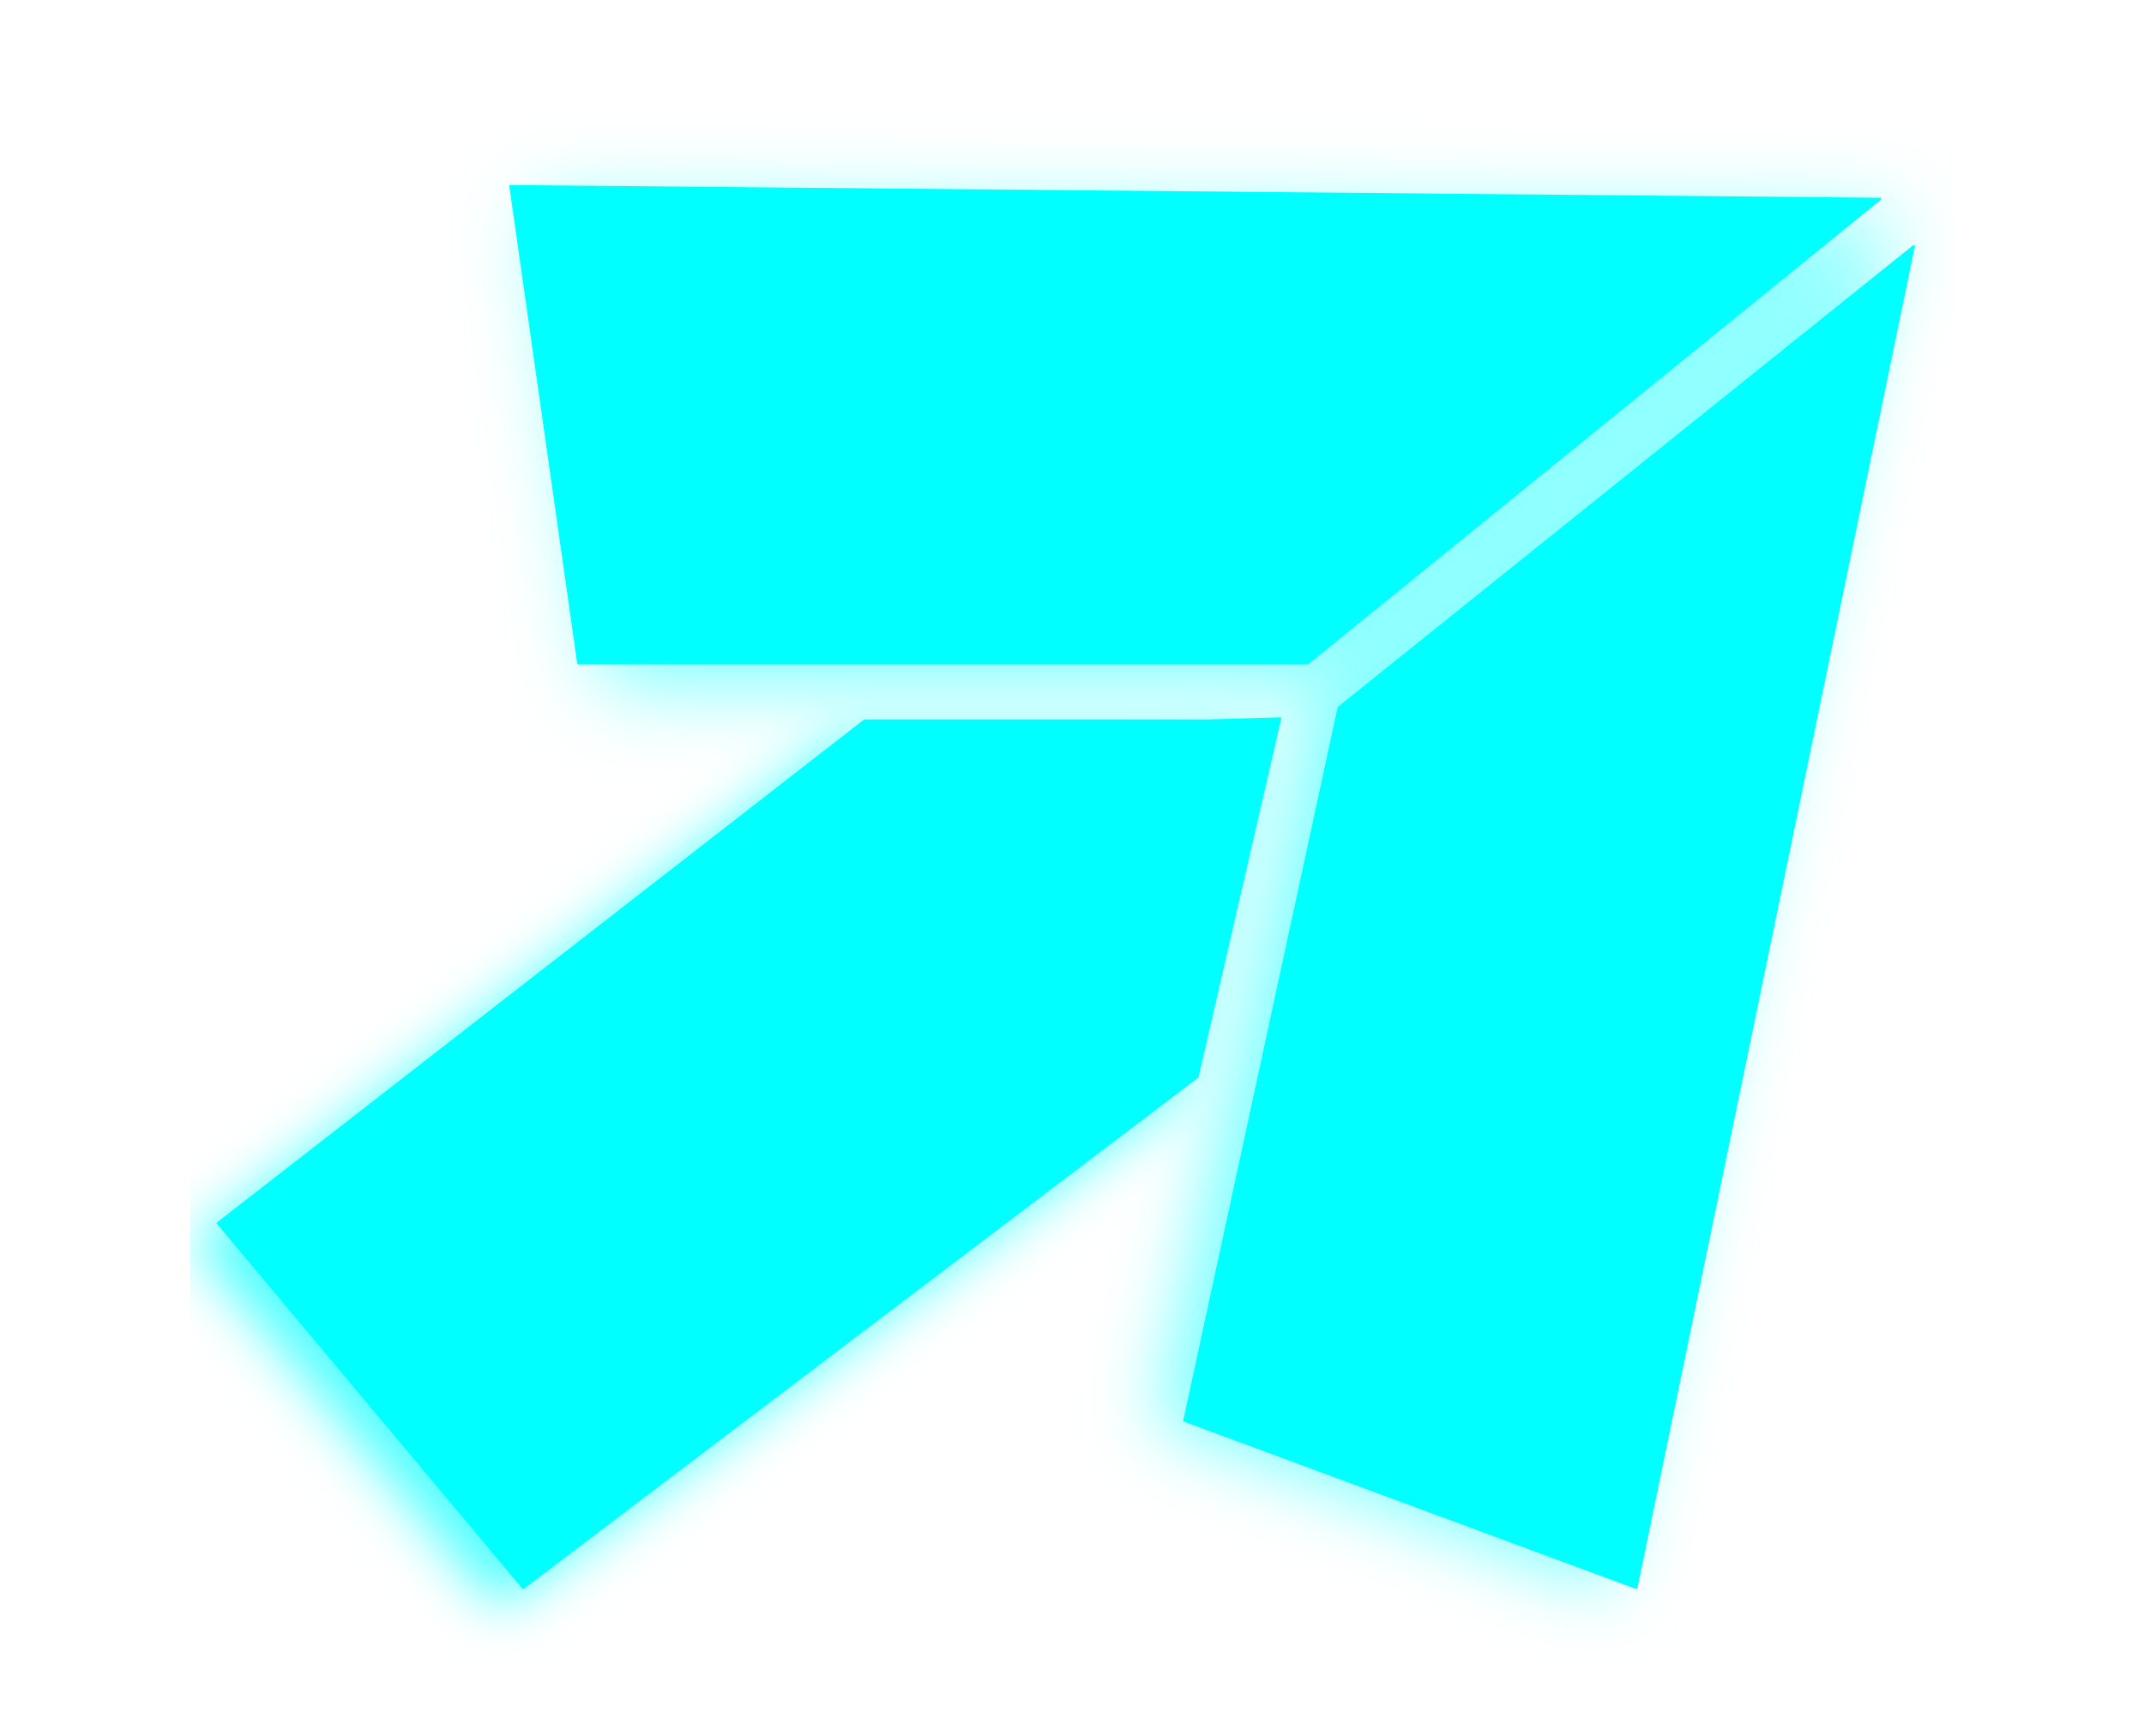
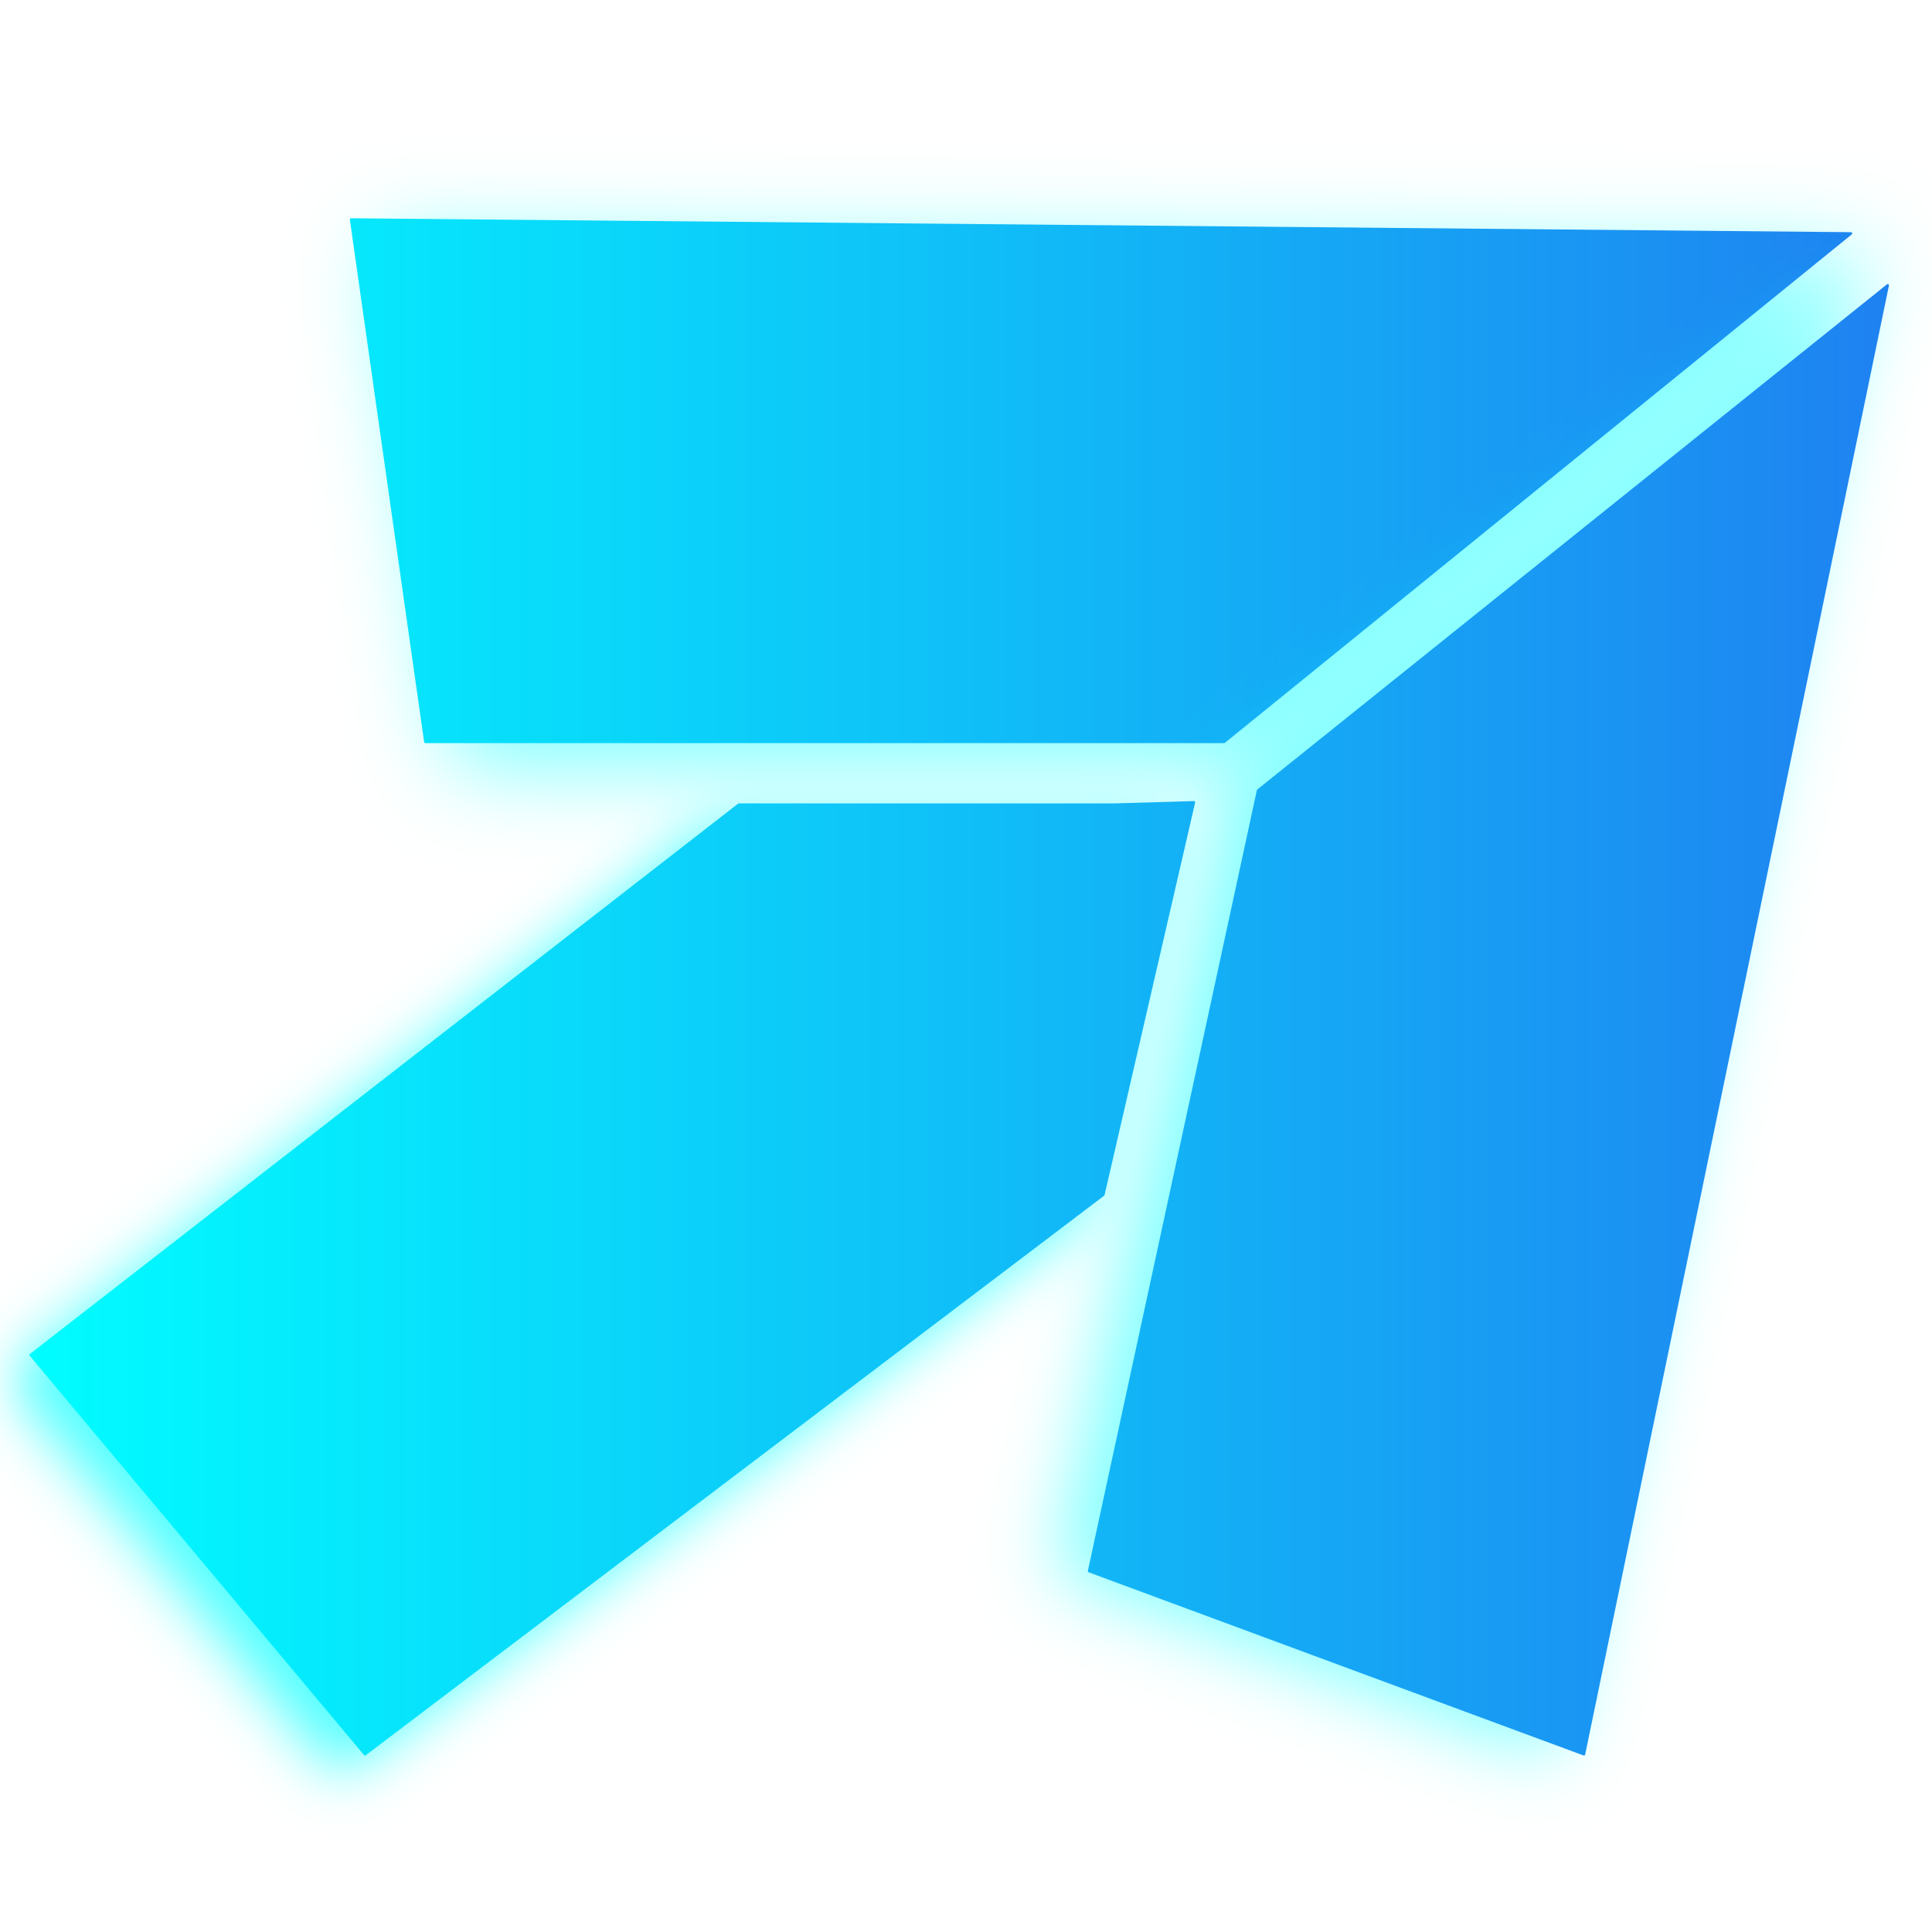
- <svg xmlns="http://www.w3.org/2000/svg" xmlns:xlink="http://www.w3.org/1999/xlink" version="1.1" viewBox="0.0 0.0 790.346 777.522" fill="none" stroke="none" stroke-linecap="square" stroke-miterlimit="10" width="53.87" height="43.61">
+ <svg xmlns="http://www.w3.org/2000/svg" xmlns:xlink="http://www.w3.org/1999/xlink" version="1.1" viewBox="0.0 0.0 790.346 777.522" fill="none" stroke="none" stroke-linecap="square" stroke-miterlimit="10" style="height:50px;width:50px">
  <clipPath id="p.0">
    <path d="m0 0l790.346 0l0 777.522l-790.346 0l0 -777.522z" clip-rule="nonzero" />
  </clipPath>
  <g clip-path="url(#p.0)">
    <path fill="#000000" fill-opacity="0.0" d="m0 0l790.346 0l0 777.522l-790.346 0z" fill-rule="evenodd" />
    <g filter="url(#shadowFilter-p.1)">
      <use xlink:href="#p.1" transform="matrix(1.0 0.0 0.0 1.0 12.60817 9.850583)" />
    </g>
    <defs>
      <filter id="shadowFilter-p.1" filterUnits="userSpaceOnUse">
        <feGaussianBlur in="SourceAlpha" stdDeviation="18.0" result="blur" />
        <feComponentTransfer in="blur" color-interpolation-filters="sRGB">
          <feFuncR type="linear" slope="0" intercept="0.0" />
          <feFuncG type="linear" slope="0" intercept="1.0" />
          <feFuncB type="linear" slope="0" intercept="1.0" />
          <feFuncA type="linear" slope="0.5" intercept="0" />
        </feComponentTransfer>
      </filter>
    </defs>
    <g id="p.1">
-       <path fill="#00ffff" d="m143.612 83.371l613.614 5.701l-256.465 208.021l-326.753 0z" fill-rule="evenodd" />
-       <path stroke="#00ffff" stroke-width="1.0" stroke-linejoin="round" stroke-linecap="butt" d="m143.612 83.371l613.614 5.701l-256.465 208.021l-326.753 0z" fill-rule="evenodd" />
+       <path fill="url(#paint0_linear)" d="m143.612 83.371l613.614 5.701l-256.465 208.021l-326.753 0z" fill-rule="evenodd" />
+       <path stroke="url(#paint0_linear)" stroke-width="1.0" stroke-linejoin="round" stroke-linecap="butt" d="m143.612 83.371l613.614 5.701l-256.465 208.021l-326.753 0z" fill-rule="evenodd" />
    </g>
    <g filter="url(#shadowFilter-p.2)">
      <use xlink:href="#p.2" transform="matrix(1.0 0.0 0.0 1.0 -12.99208 0.4536934)" />
    </g>
    <defs>
      <filter id="shadowFilter-p.2" filterUnits="userSpaceOnUse">
        <feGaussianBlur in="SourceAlpha" stdDeviation="15.5" result="blur" />
        <feComponentTransfer in="blur" color-interpolation-filters="sRGB">
          <feFuncR type="linear" slope="0" intercept="0.0" />
          <feFuncG type="linear" slope="0" intercept="1.0" />
          <feFuncB type="linear" slope="0" intercept="1.0" />
          <feFuncA type="linear" slope="0.5" intercept="0" />
        </feComponentTransfer>
      </filter>
    </defs>
    <g id="p.2">
-       <path fill="#00ffff" d="m647.971 711.246l124.269 -600.953l-257.588 206.651l-69.141 319.369z" fill-rule="evenodd" />
-       <path stroke="#00ffff" stroke-width="1.0" stroke-linejoin="round" stroke-linecap="butt" d="m647.971 711.246l124.269 -600.953l-257.588 206.651l-69.141 319.369z" fill-rule="evenodd" />
+       <path fill="url(#paint0_linear)" d="m647.971 711.246l124.269 -600.953l-257.588 206.651l-69.141 319.369z" fill-rule="evenodd" />
+       <path stroke="url(#paint0_linear)" stroke-width="1.0" stroke-linejoin="round" stroke-linecap="butt" d="m647.971 711.246l124.269 -600.953l-257.588 206.651l-69.141 319.369z" fill-rule="evenodd" />
    </g>
    <g filter="url(#shadowFilter-p.3)">
      <use xlink:href="#p.3" transform="matrix(1.0 0.0 0.0 1.0 -10.88004 8.810485)" />
    </g>
    <defs>
      <filter id="shadowFilter-p.3" filterUnits="userSpaceOnUse">
        <feGaussianBlur in="SourceAlpha" stdDeviation="12.0" result="blur" />
        <feComponentTransfer in="blur" color-interpolation-filters="sRGB">
          <feFuncR type="linear" slope="0" intercept="0.0" />
          <feFuncG type="linear" slope="0" intercept="1.0" />
          <feFuncB type="linear" slope="0" intercept="1.0" />
          <feFuncA type="linear" slope="0.69" intercept="0" />
        </feComponentTransfer>
      </filter>
    </defs>
    <g id="p.3">
-       <path fill="#00ffff" d="m456.121 322.749l-153.879 0l-289.709 225.118l136.78 163.378l302.06 -228.919l37.045 -160.528z" fill-rule="evenodd" />
-       <path stroke="#00ffff" stroke-width="1.0" stroke-linejoin="round" stroke-linecap="butt" d="m456.121 322.749l-153.879 0l-289.709 225.118l136.78 163.378l302.06 -228.919l37.045 -160.528z" fill-rule="evenodd" />
+       <path fill="url(#paint0_linear)" d="m456.121 322.749l-153.879 0l-289.709 225.118l136.78 163.378l302.06 -228.919l37.045 -160.528z" fill-rule="evenodd" />
+       <path stroke="url(#paint0_linear)" stroke-width="1.0" stroke-linejoin="round" stroke-linecap="butt" d="m456.121 322.749l-153.879 0l-289.709 225.118l136.78 163.378l302.06 -228.919l37.045 -160.528z" fill-rule="evenodd" />
    </g>
  </g>
+   <defs>
+     <linearGradient id="paint0_linear" gradientUnits="userSpaceOnUse">
+       <stop stop-color="#00ffff" />
+       <stop offset="1" stop-color="#1F7FF0" />
+     </linearGradient>
+   </defs>
</svg>
